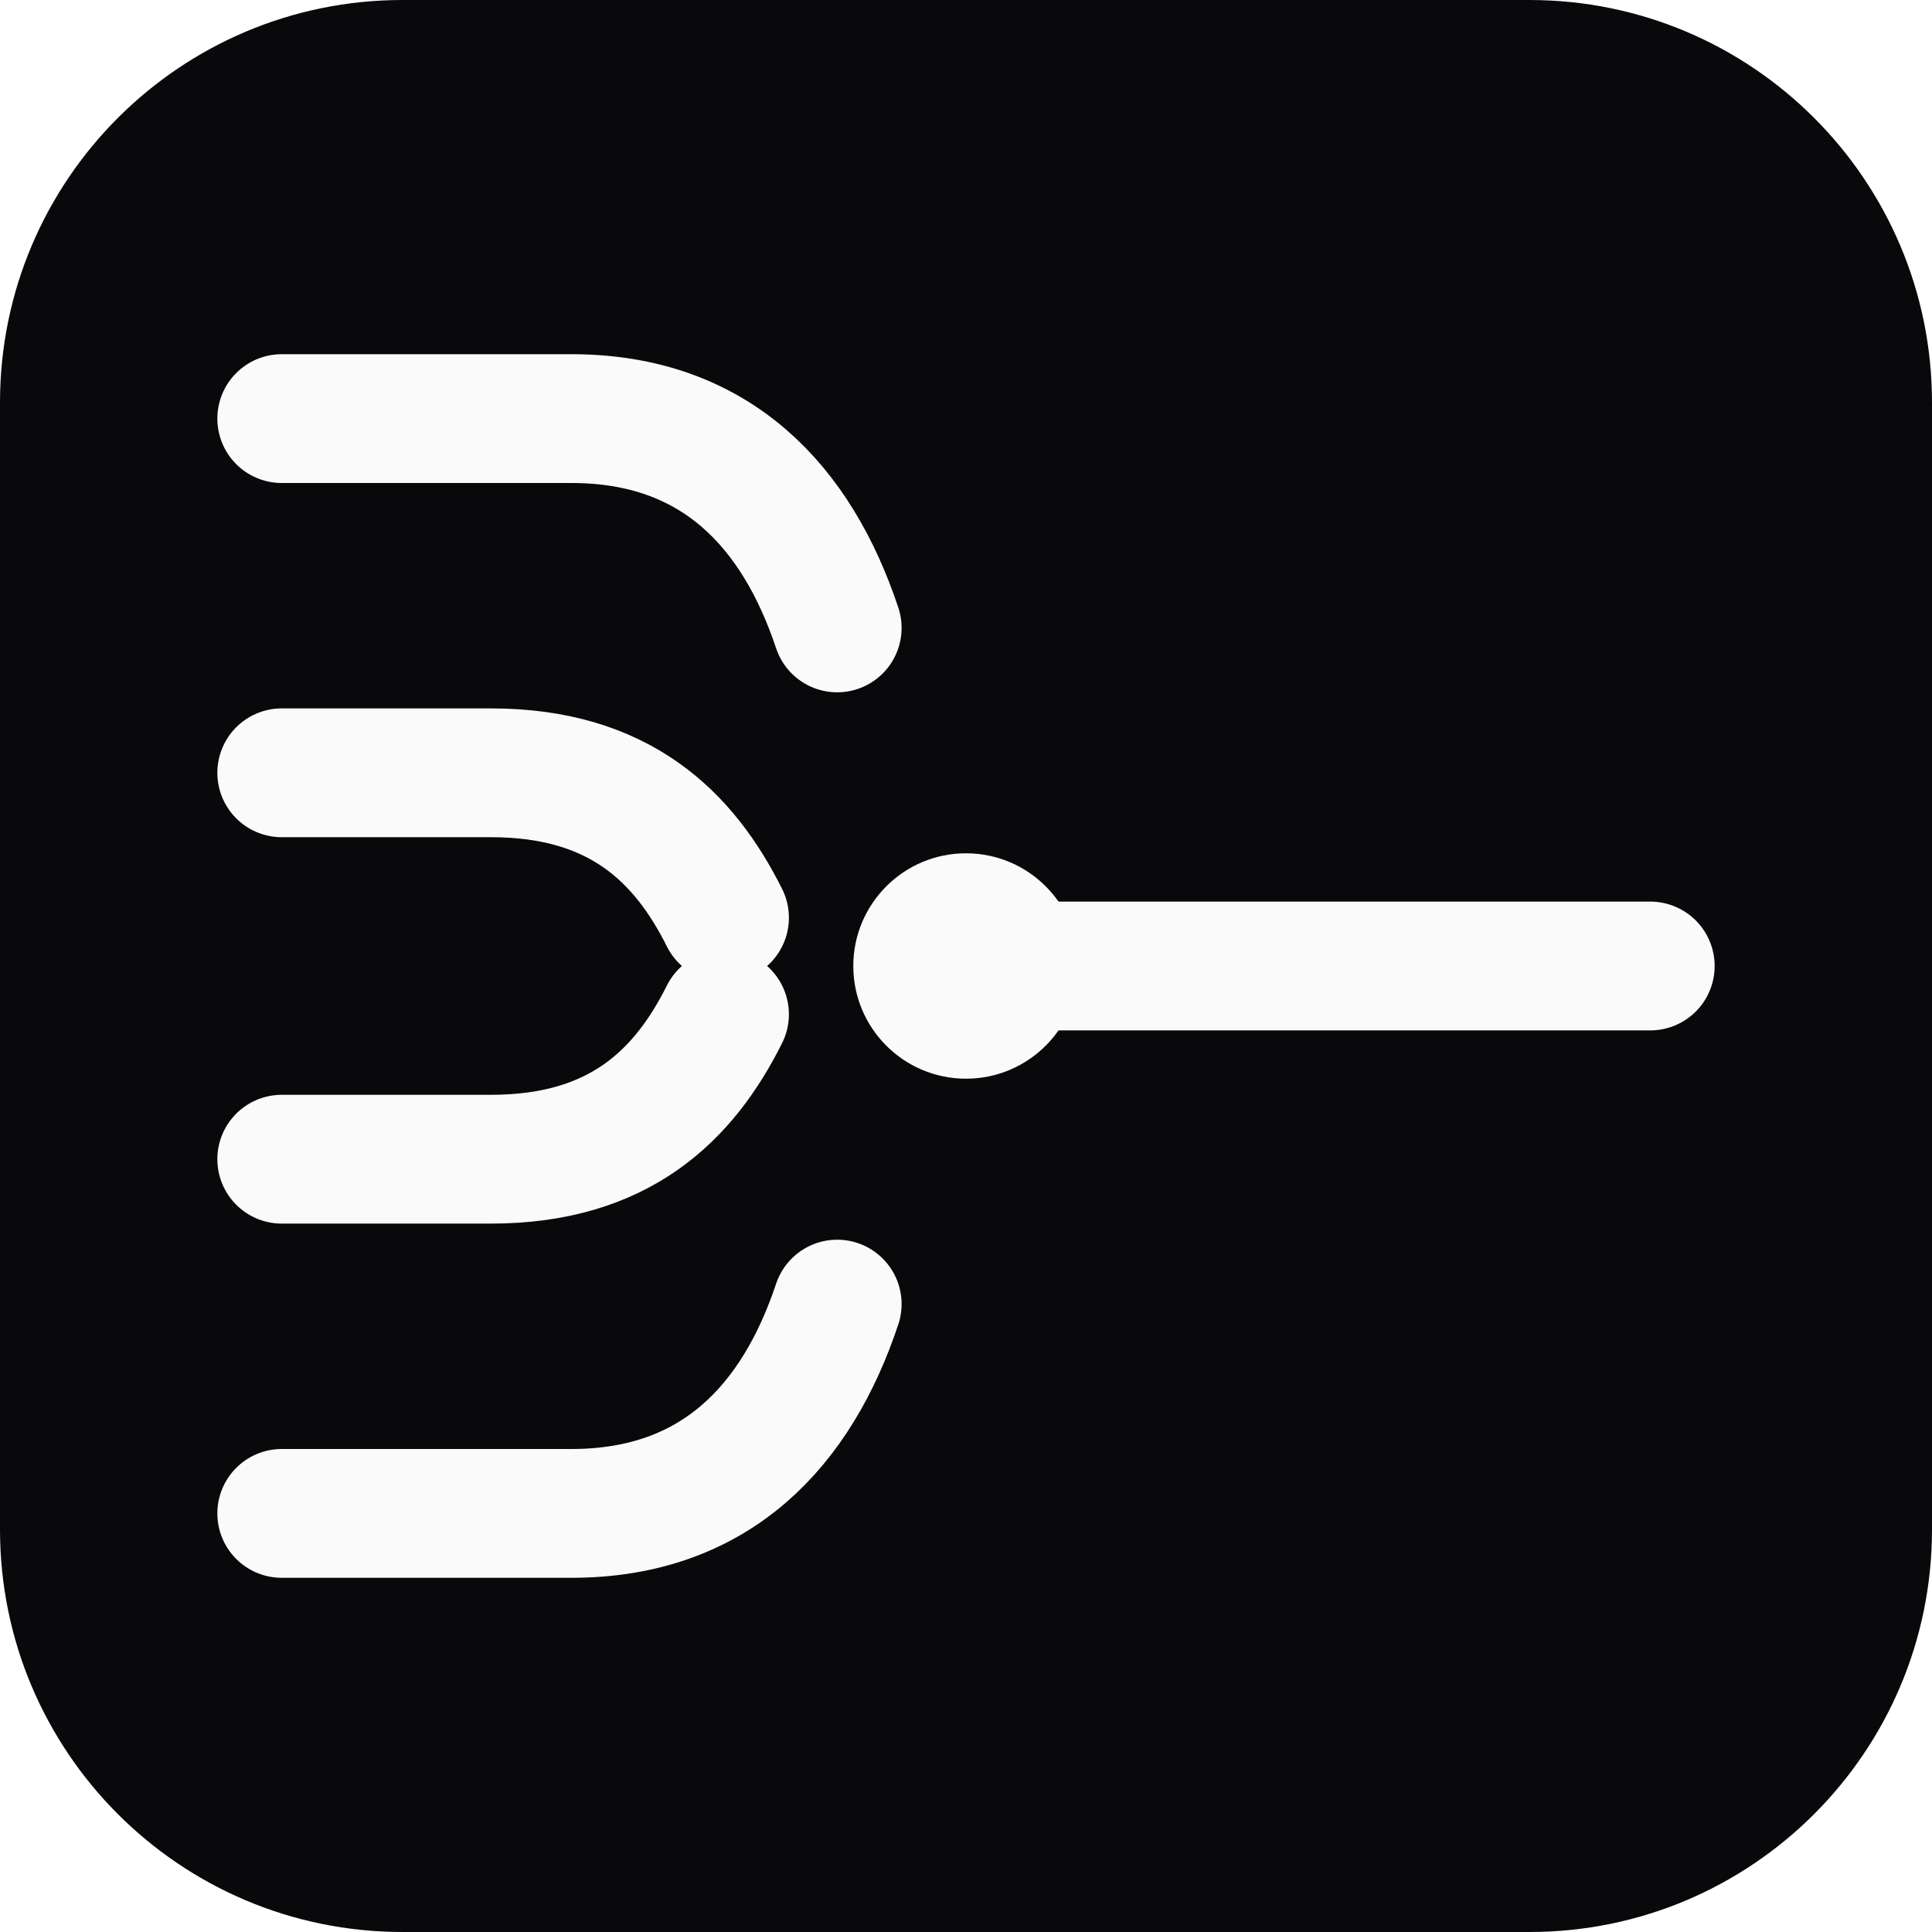
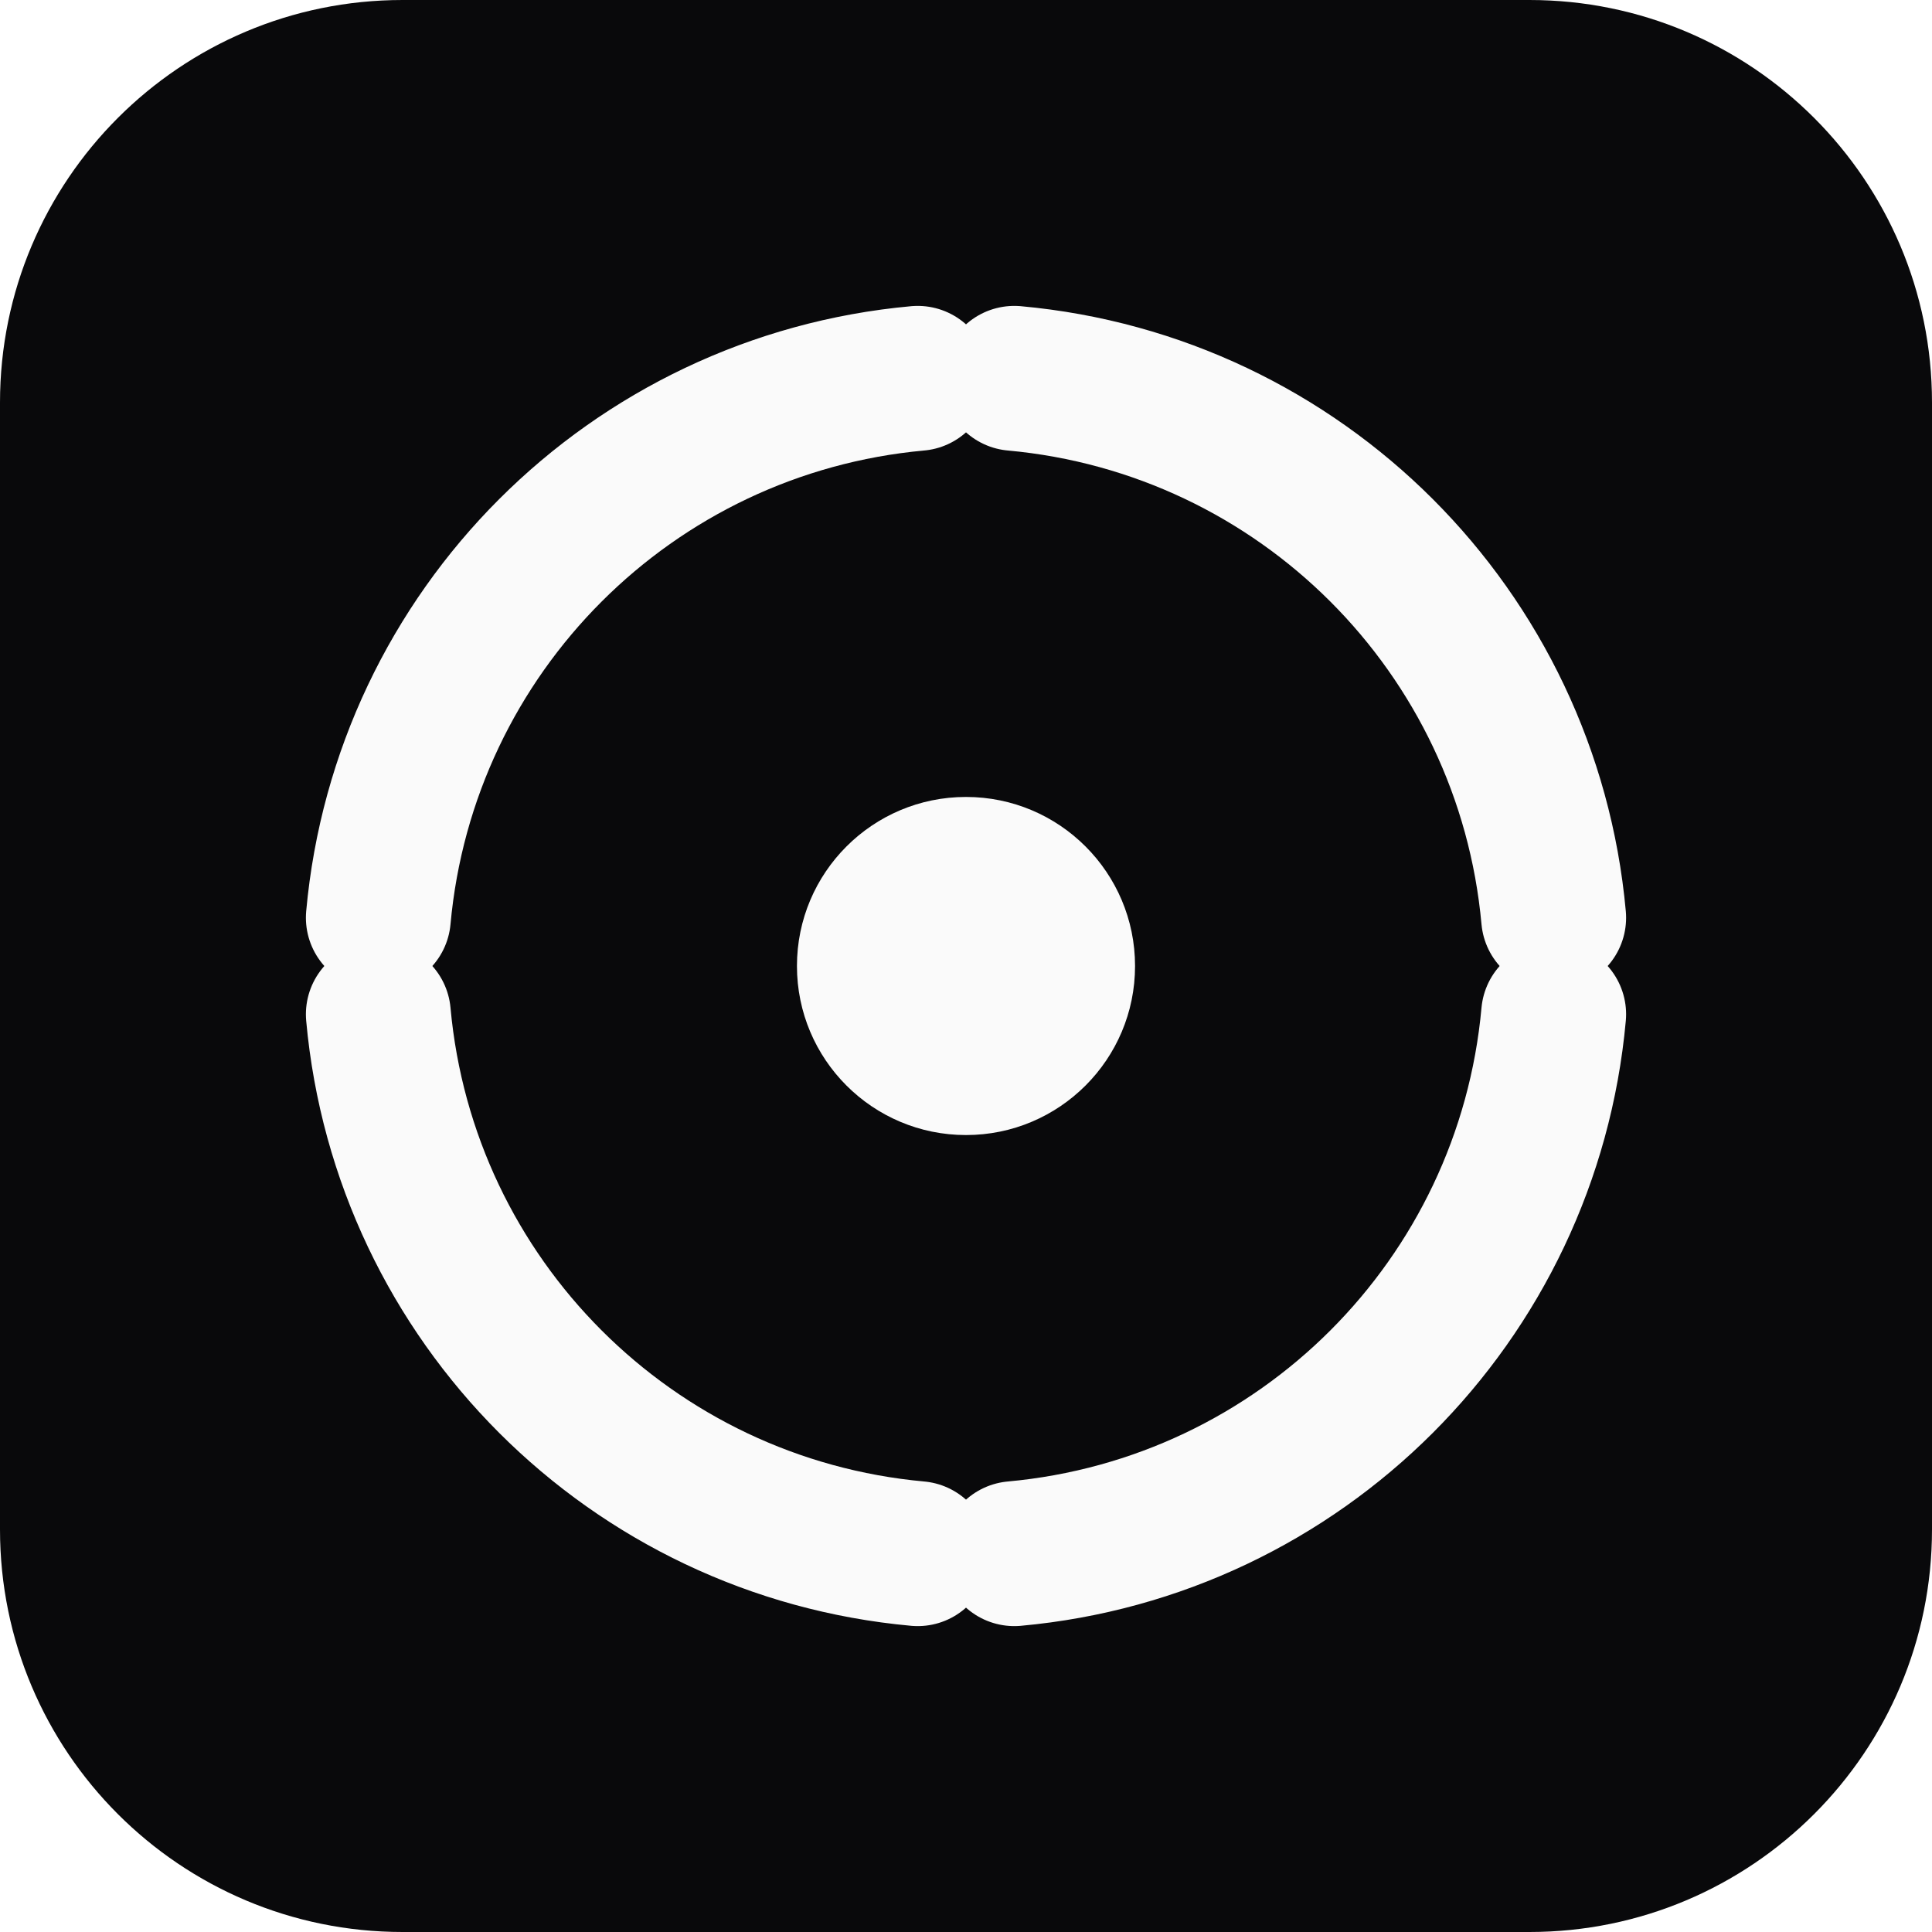
<svg xmlns="http://www.w3.org/2000/svg" viewBox="0 0 24 24" fill="none">
  <rect width="24" height="24" rx="5" fill="#09090b" />
-   <g stroke="#fafafa" stroke-width="1.6" stroke-linecap="round" stroke-linejoin="round">
-     <path d="M3.5 5.2h3.6c1.8 0 2.8 1.1 3.3 2.6" />
-     <path d="M3.5 9.6h2.6c1.6 0 2.4.8 2.9 1.8" />
-     <path d="M3.5 14.4h2.6c1.6 0 2.4-.8 2.9-1.8" />
-     <path d="M3.5 18.8h3.6c1.8 0 2.8-1.1 3.3-2.6" />
-     <path d="M13 12h7.5" />
+   <g stroke="#fafafa" stroke-width="1.8" stroke-linecap="round">
+     <path d="M19.3 12.6A7.4 7.4 0 0 1 12.6 19.3" />
+     <path d="M11.4 19.3A7.4 7.4 0 0 1 4.7 12.6" />
+     <path d="M4.7 11.4A7.4 7.4 0 0 1 11.4 4.7" />
+     <path d="M12.6 4.7A7.4 7.4 0 0 1 19.3 11.4" />
  </g>
-   <circle cx="12" cy="12" r="1.4" fill="#fafafa" />
+   <circle cx="12" cy="12" r="2.1" fill="#fafafa" />
</svg>
